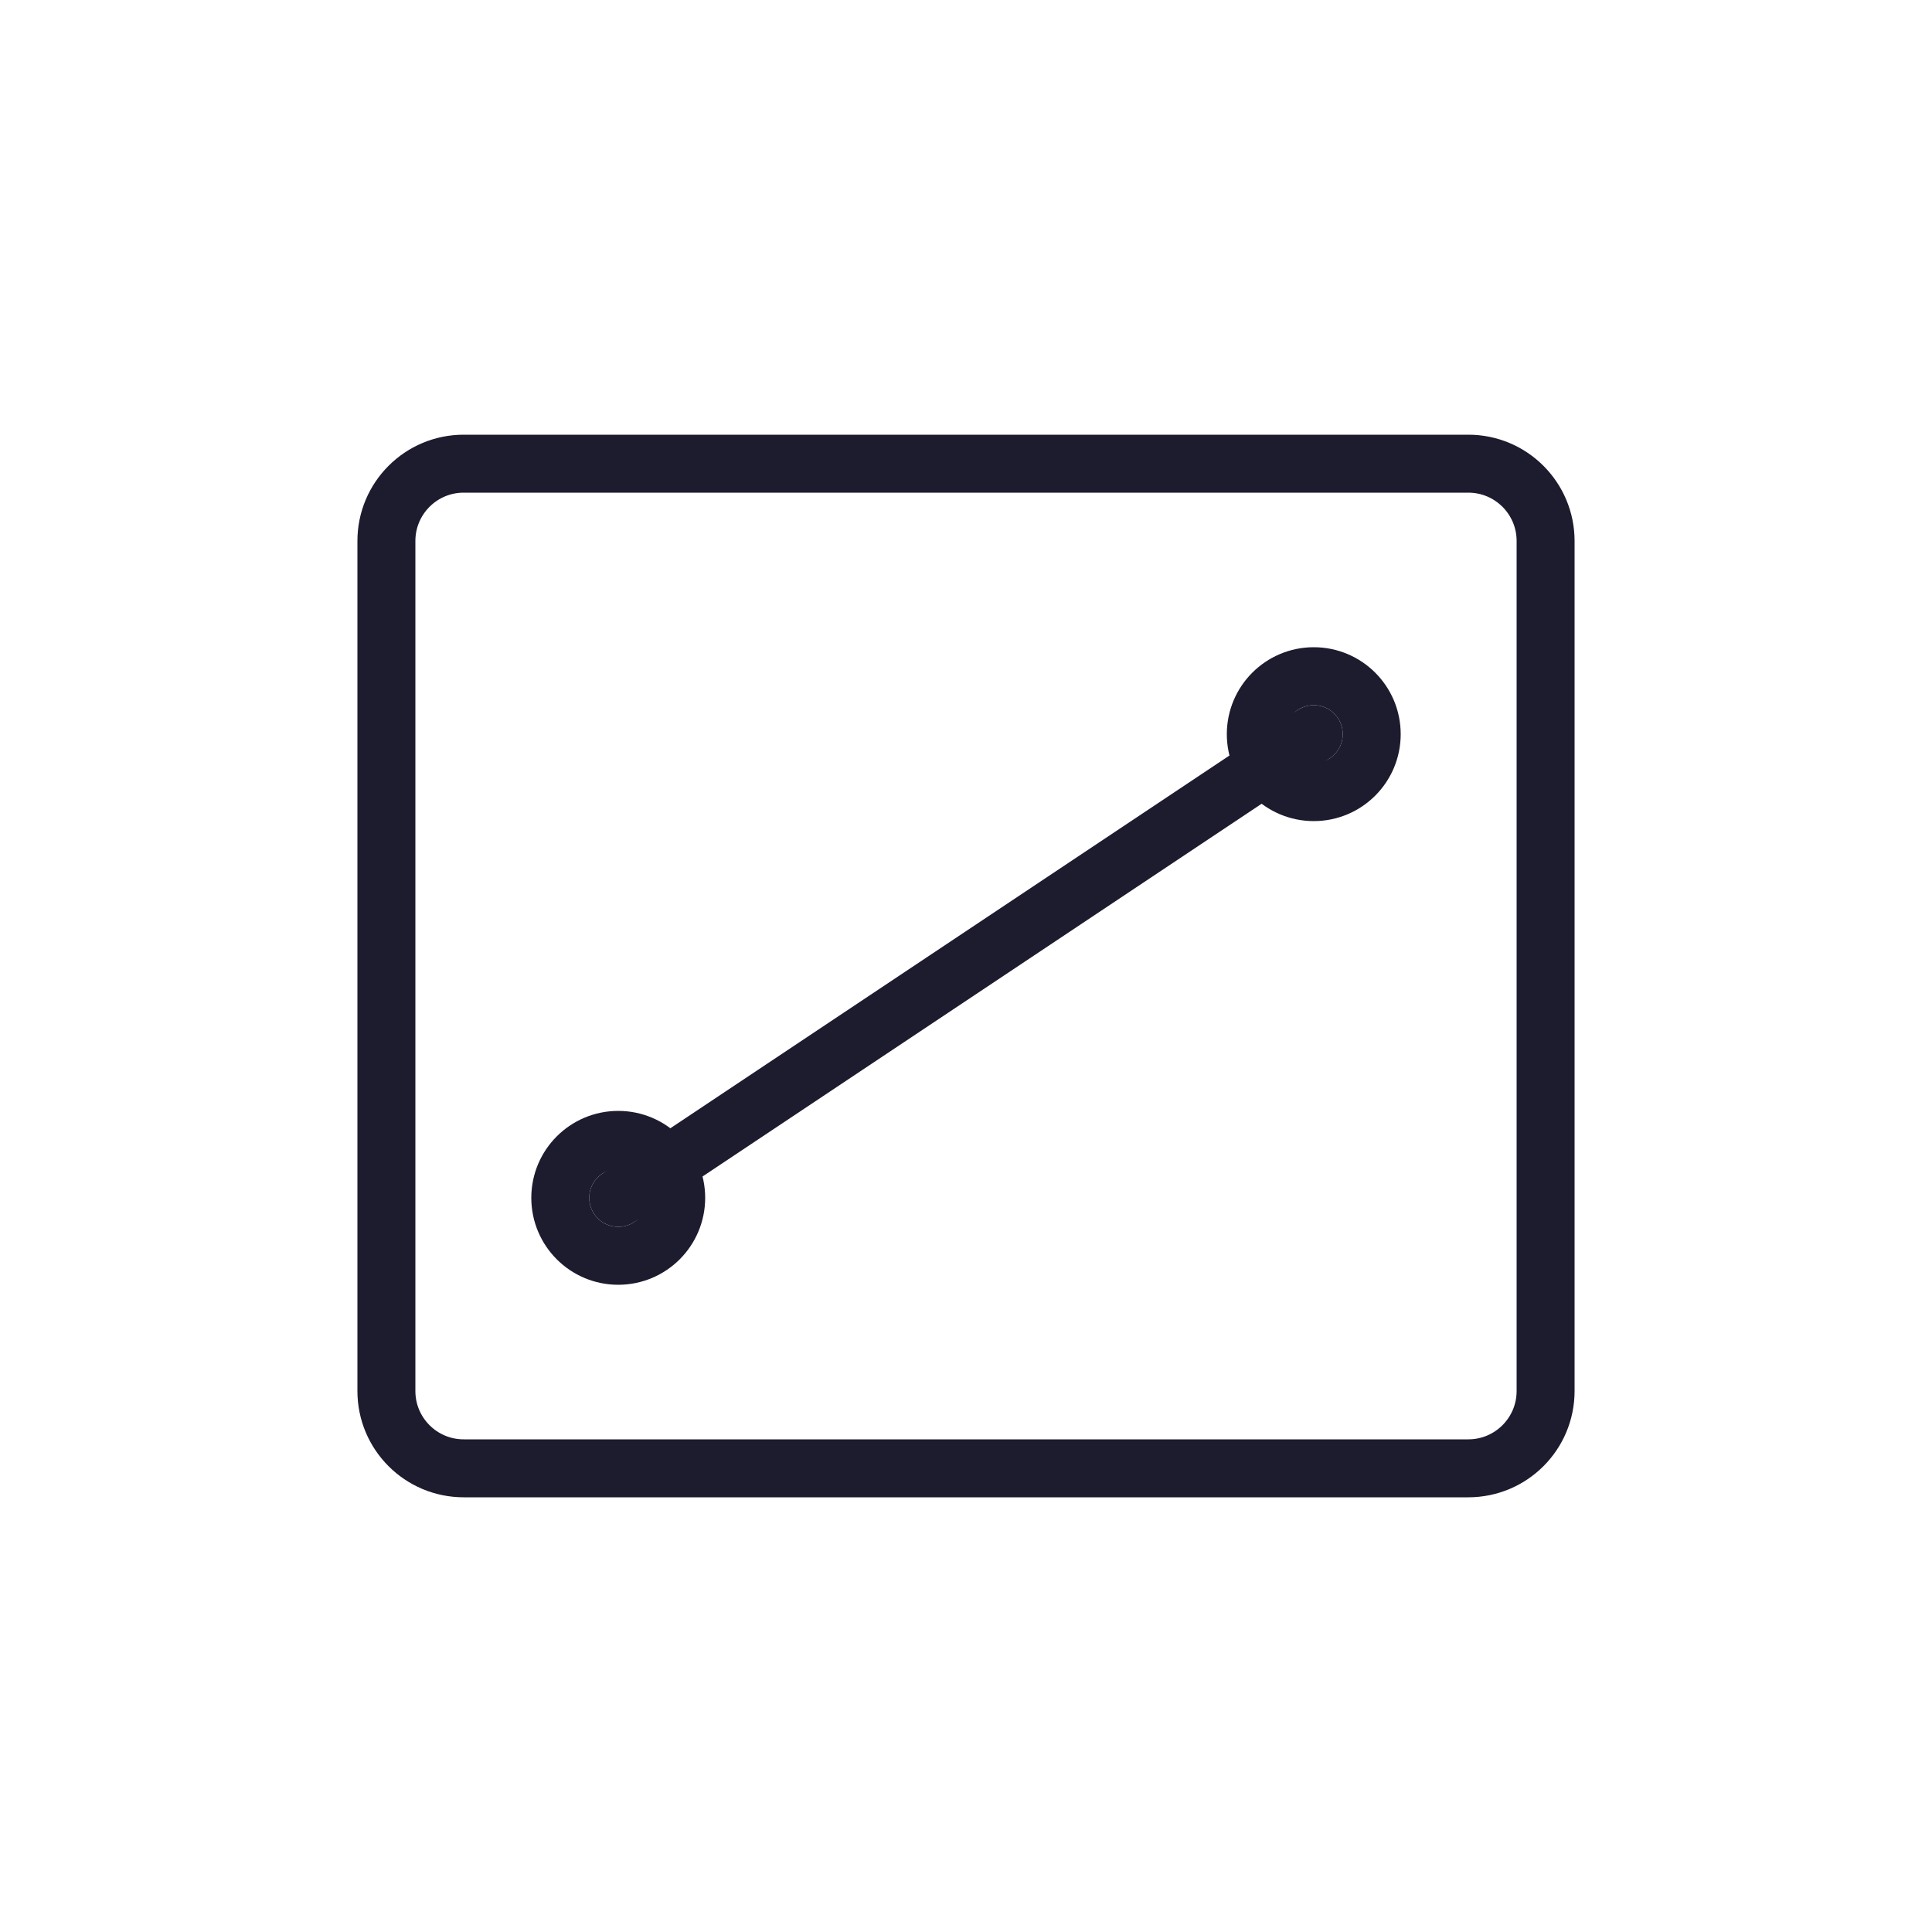
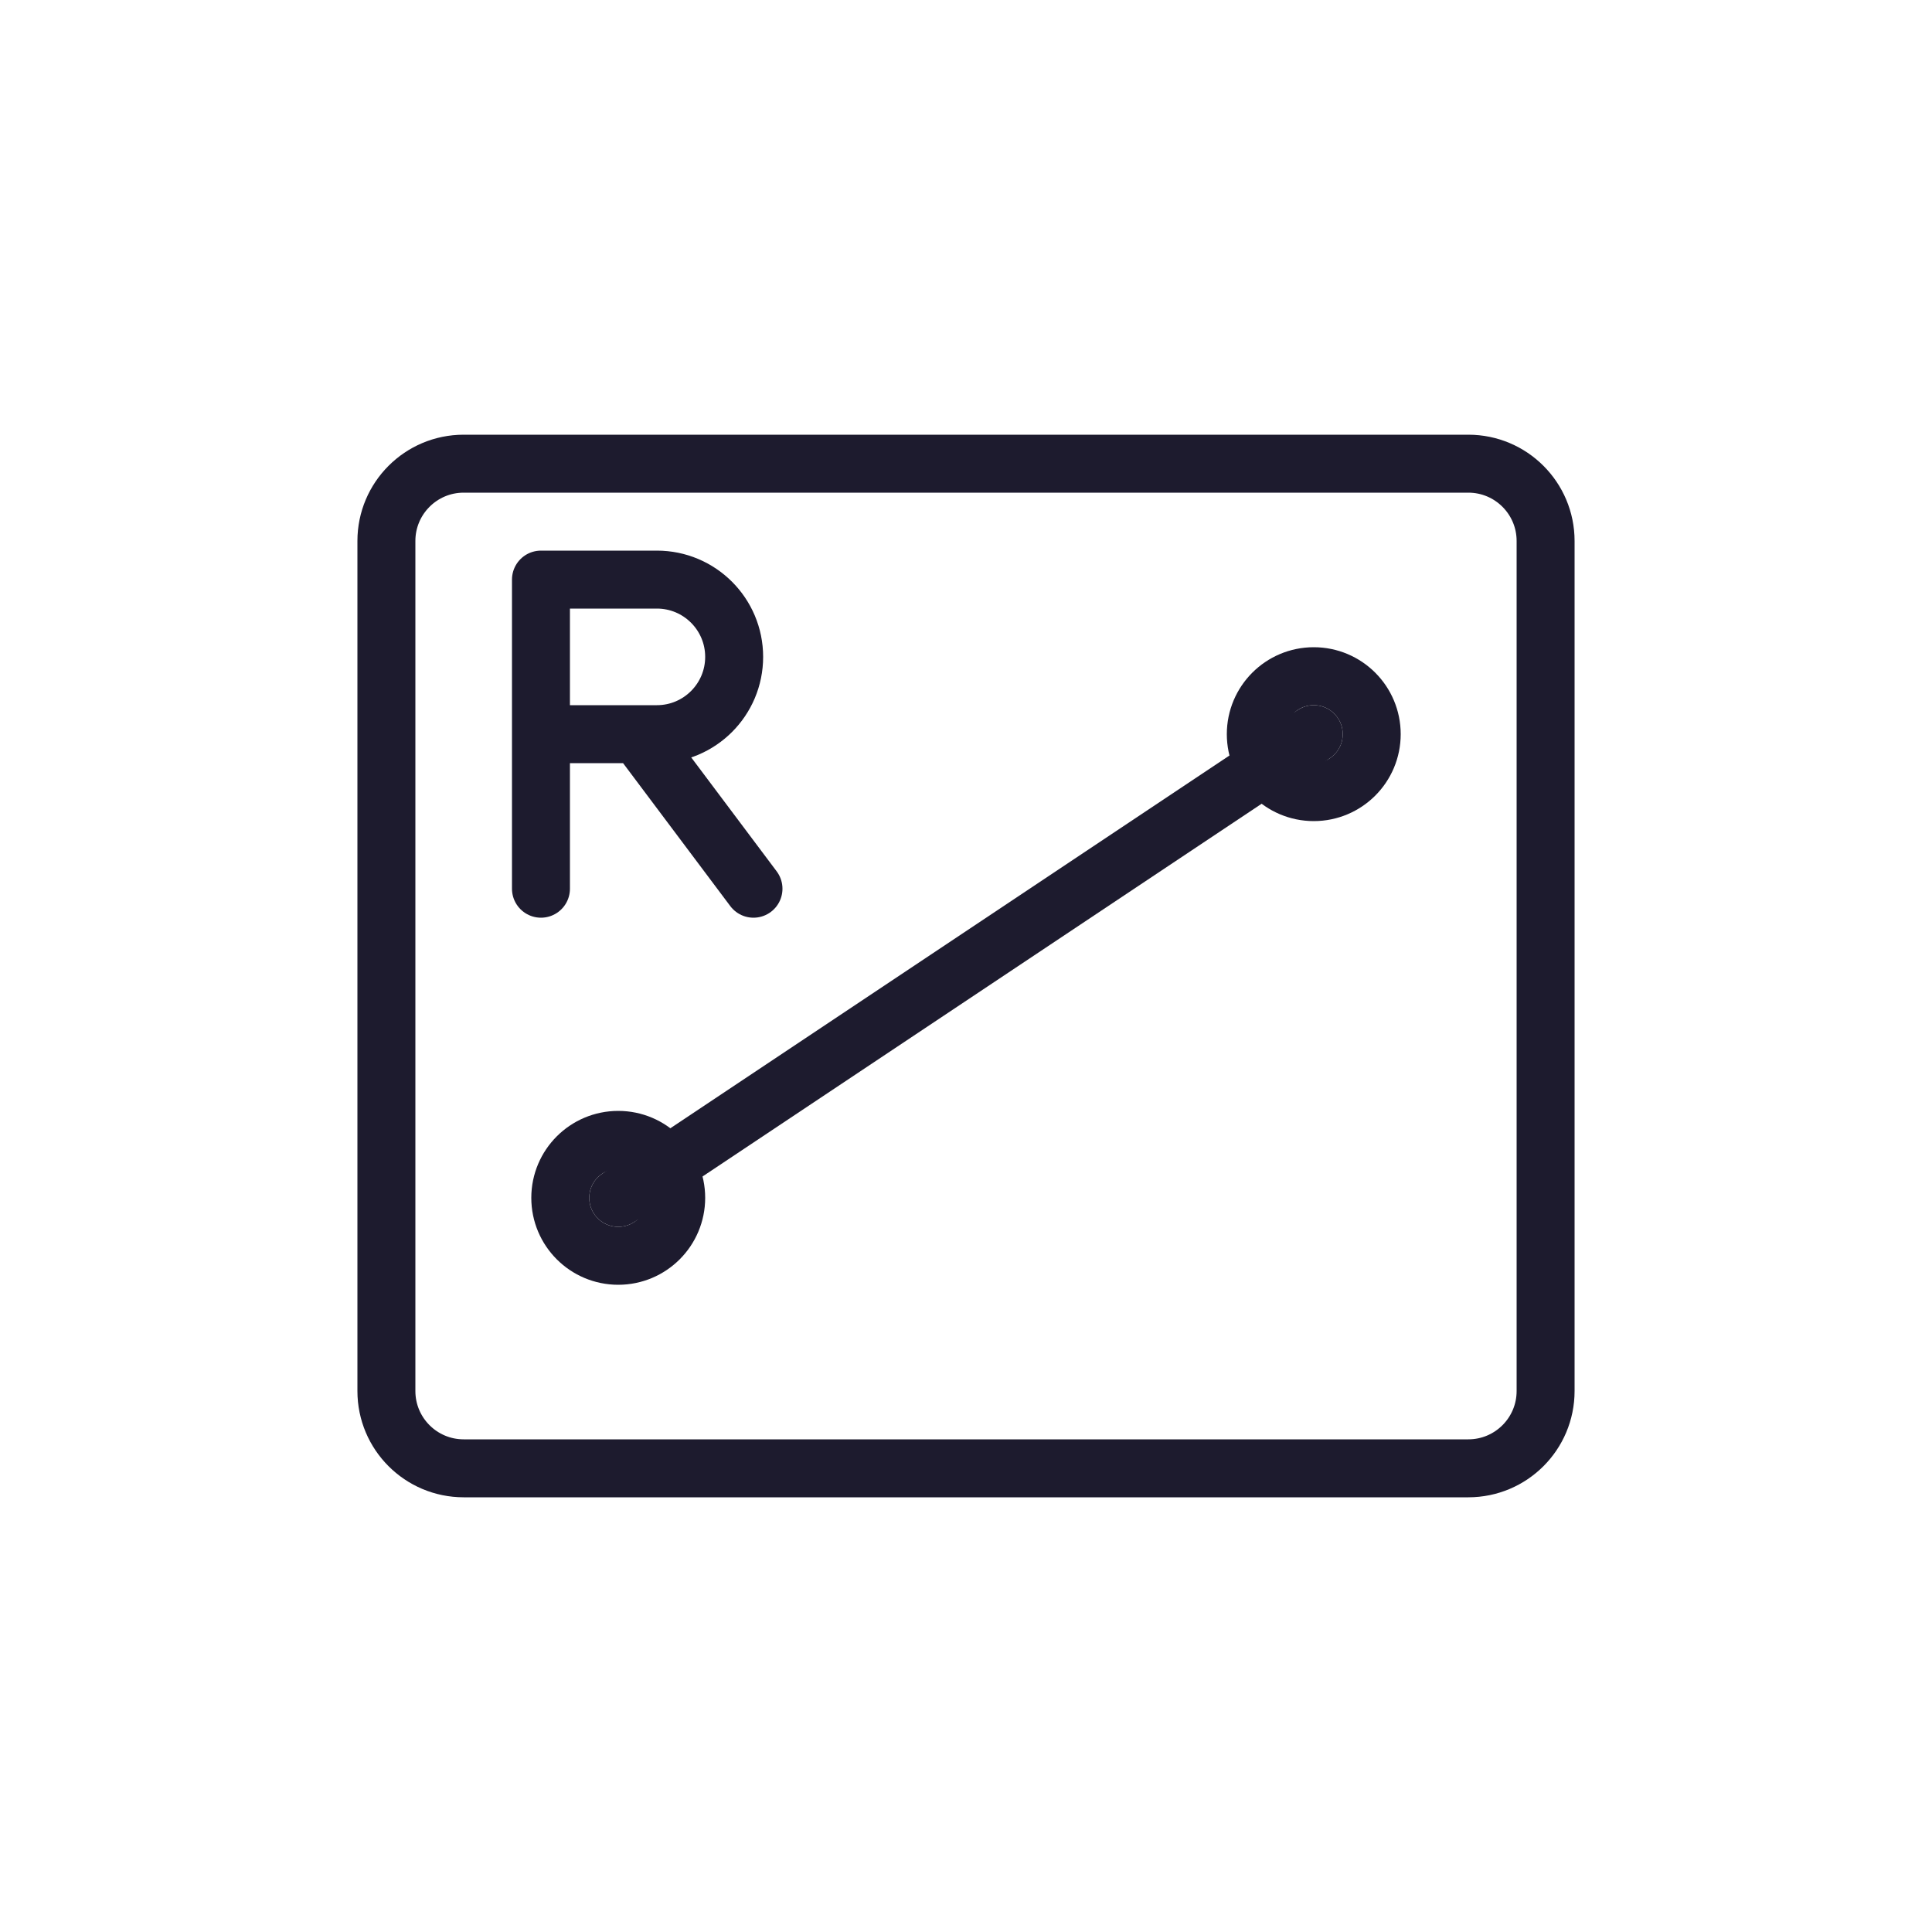
<svg xmlns="http://www.w3.org/2000/svg" width="100" height="100" viewBox="0 0 100 100" fill="none" stroke="#1d1b2e" stroke-width="3" stroke-linecap="round" stroke-linejoin="round">
  <rect x="20" y="24" width="60" height="52" rx="4" />
  <circle cx="32" cy="62" r="3" />
  <circle cx="68" cy="38" r="3" />
  <path d="M32 62L68 38" />
+   <path d="M28 46V30H34a4 4 0 0 1 0 8H28M33 38l6 8" />
</svg>
